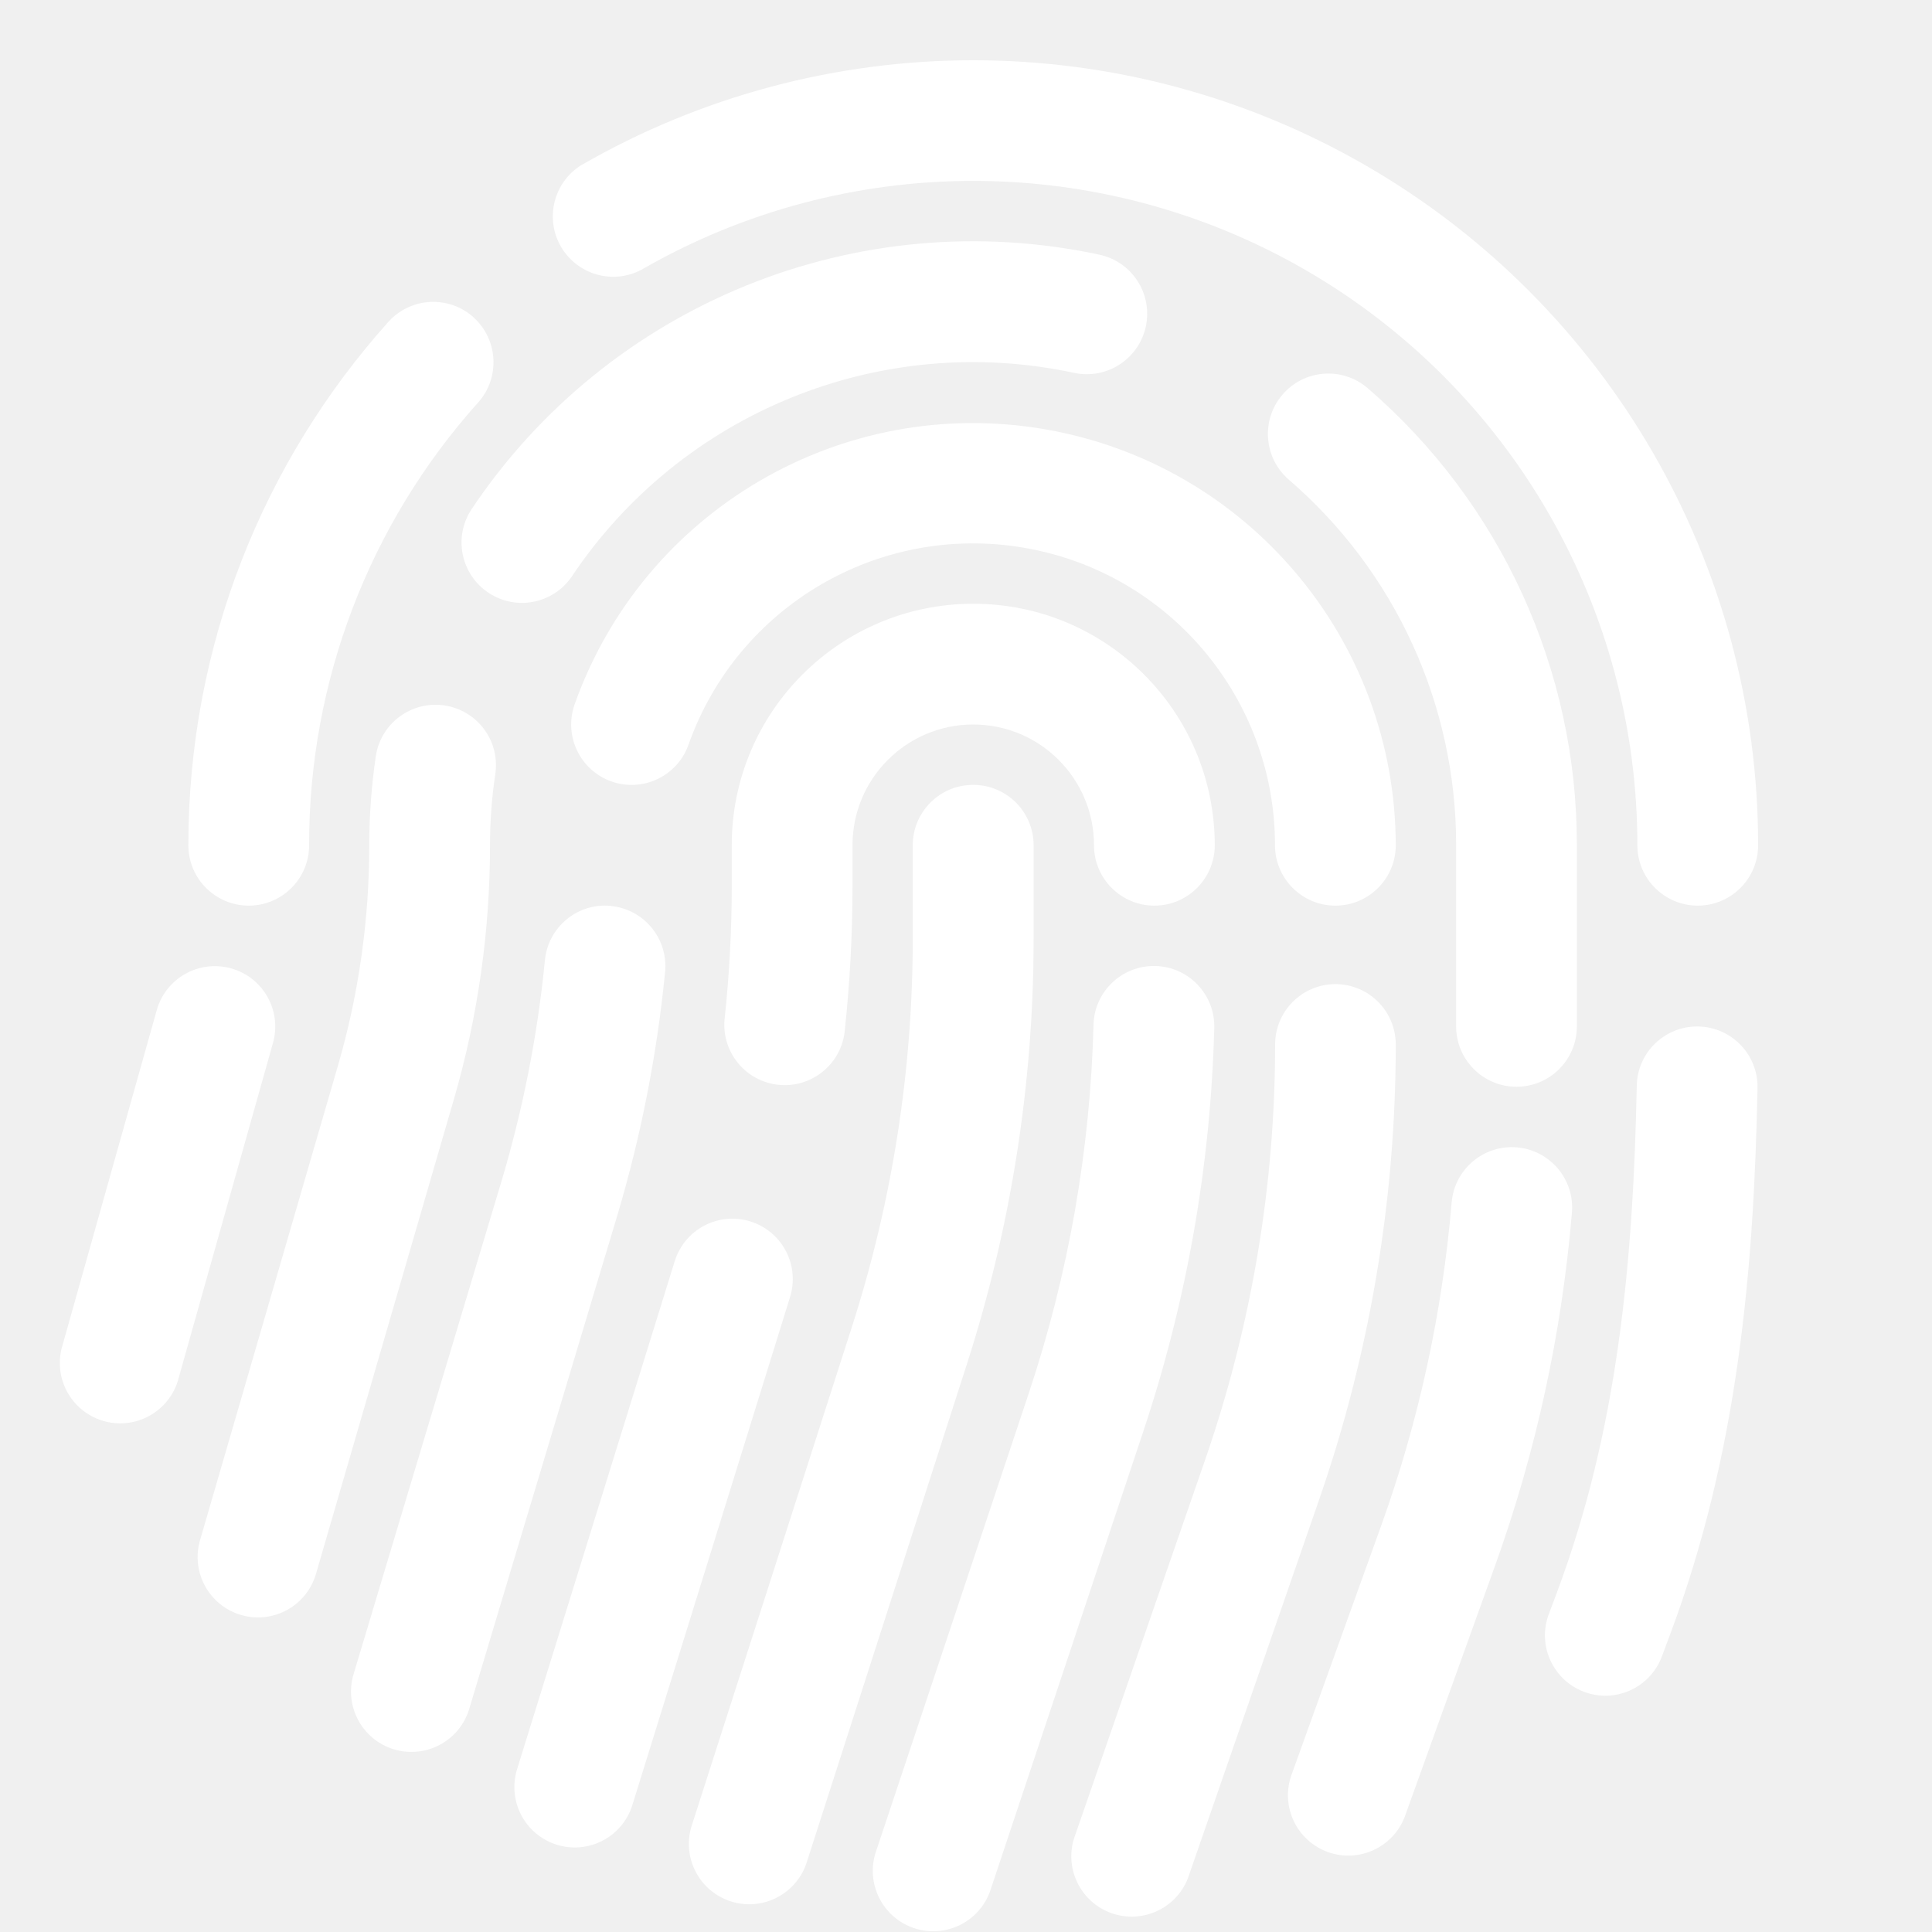
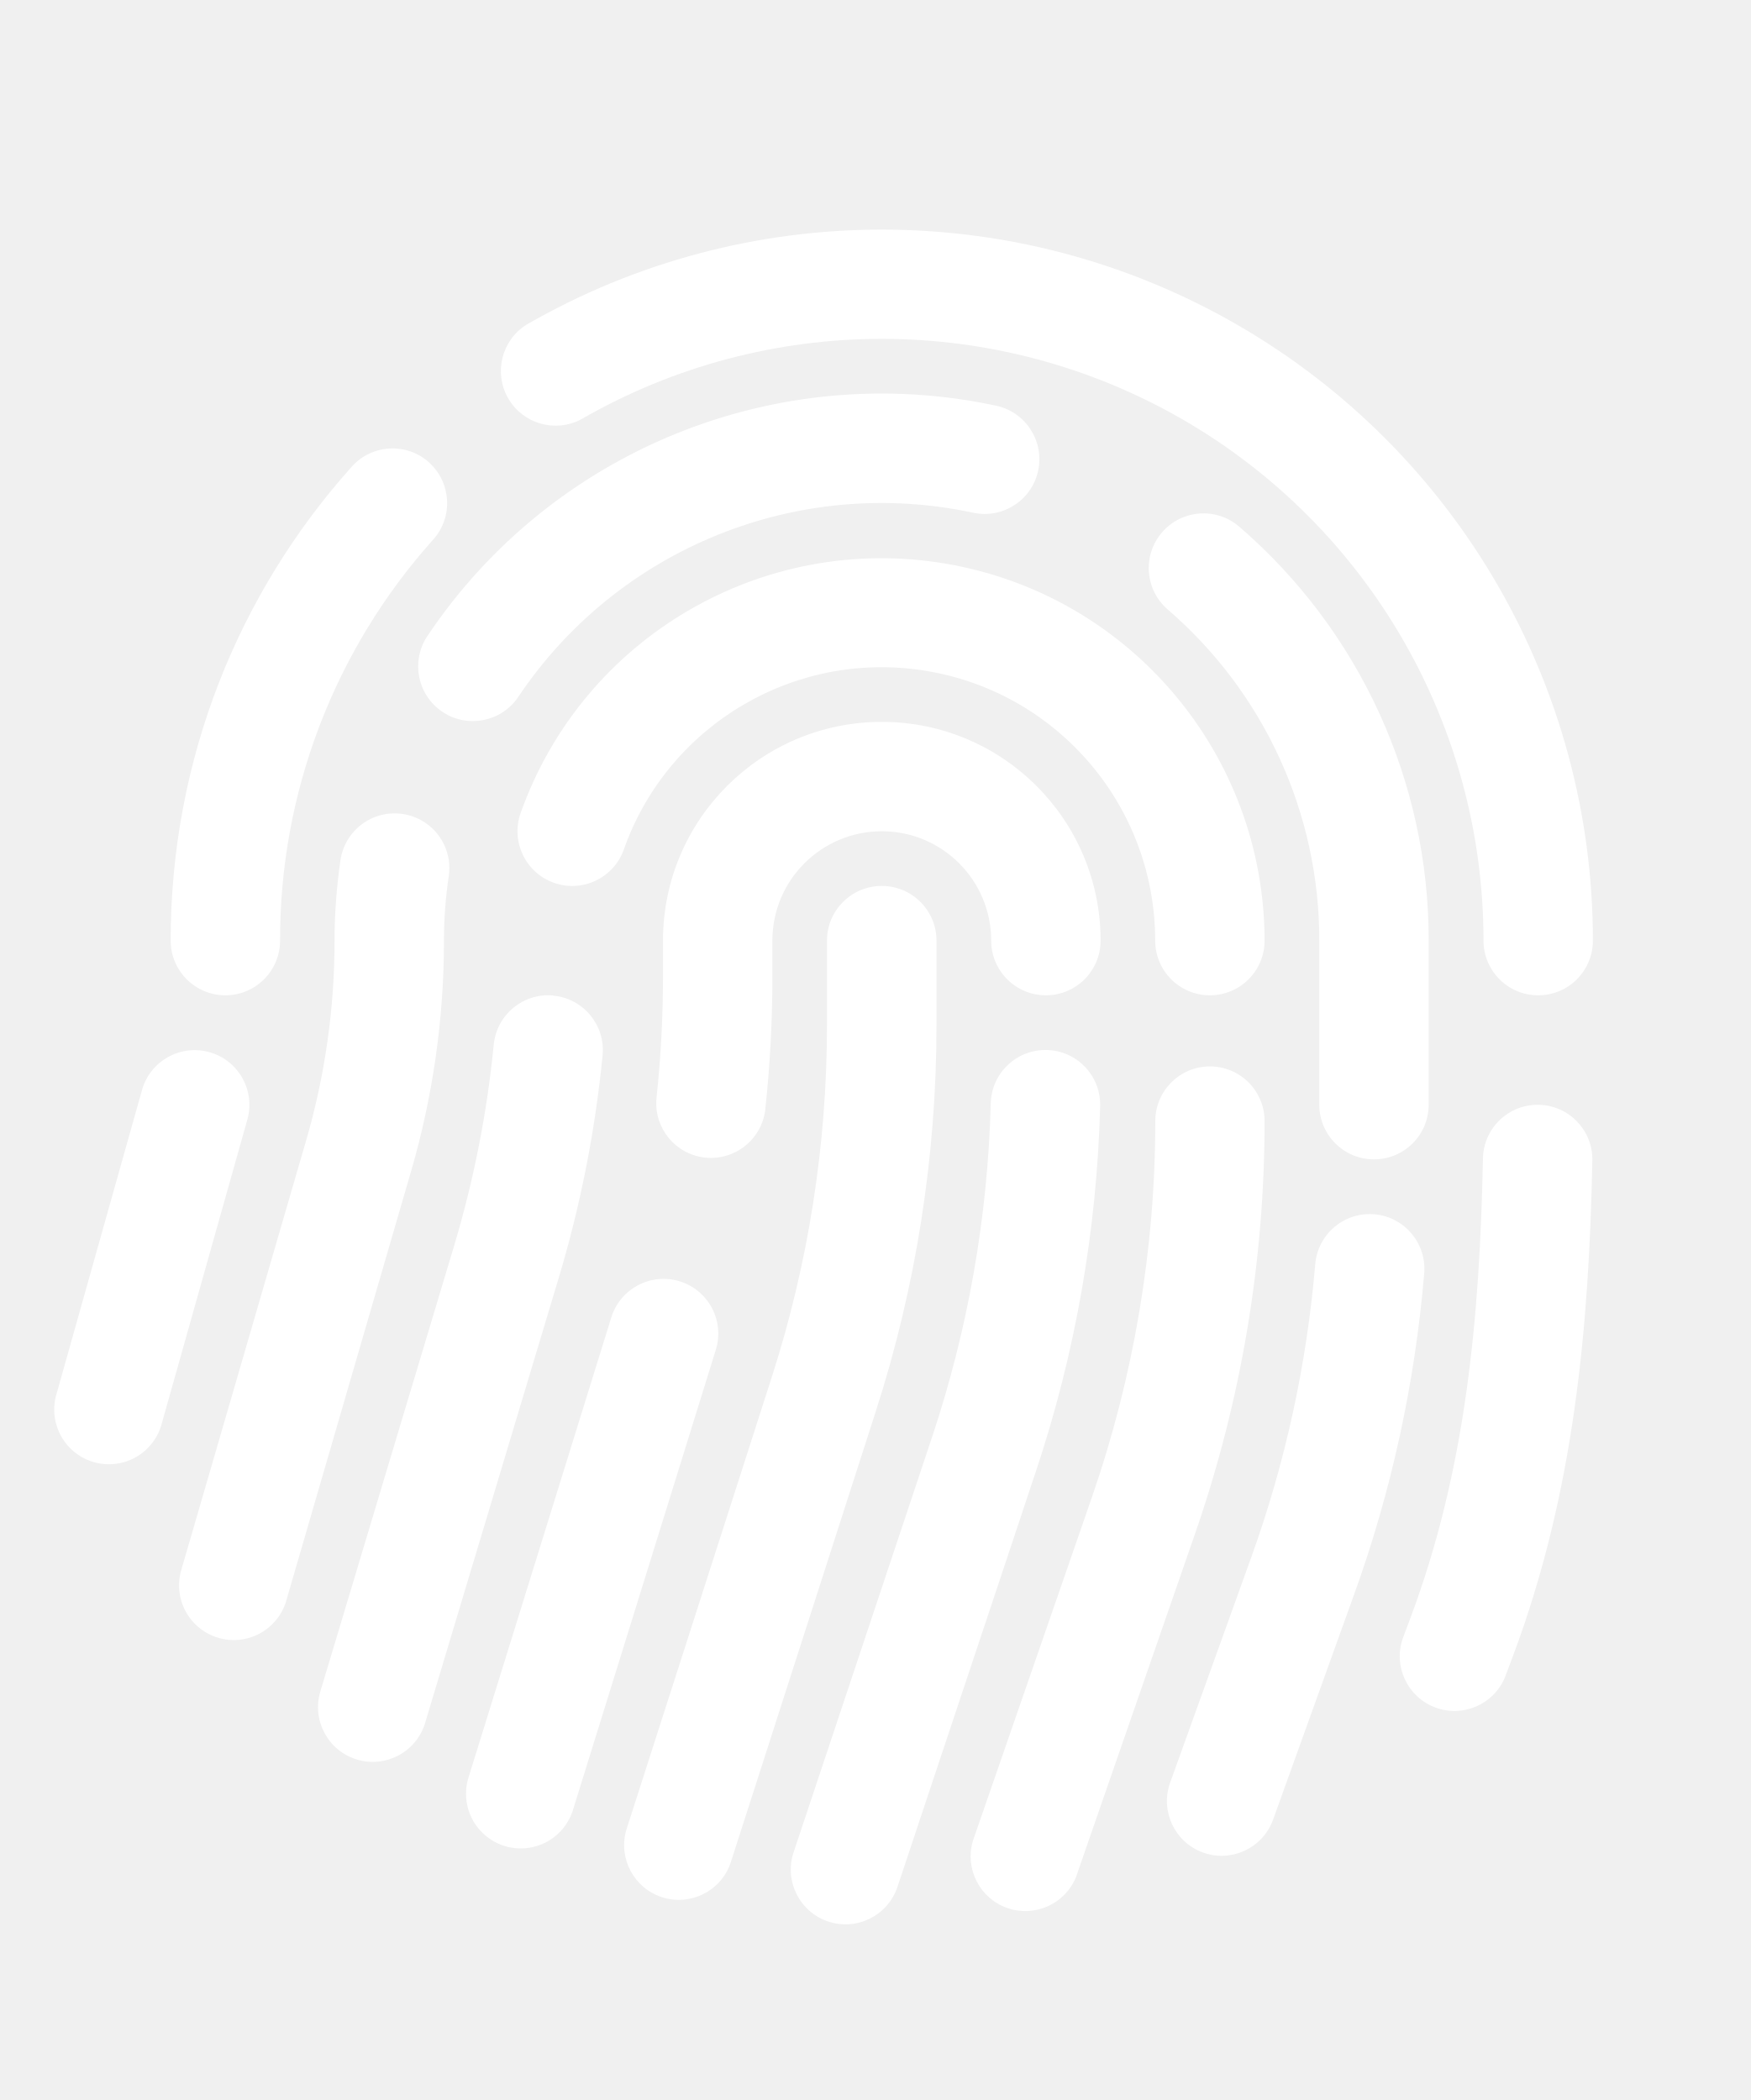
- <svg xmlns="http://www.w3.org/2000/svg" width="30" height="30" fill="white" class="bi bi-fingerprint" viewBox="0 0 16 16">
+ <svg xmlns="http://www.w3.org/2000/svg" width="30" height="36" fill="white" class="bi bi-fingerprint" viewBox="0 0 16 16">
  <path d="M8.06 6.5a.5.5 0 0 1 .5.5v.776a11.5 11.5 0 0 1-.552 3.519l-1.331 4.14a.5.5 0 0 1-.952-.305l1.33-4.141a10.5 10.5 0 0 0 .504-3.213V7a.5.5 0 0 1 .5-.5Z" />
  <path d="M6.06 7a2 2 0 1 1 4 0 .5.5 0 1 1-1 0 1 1 0 1 0-2 0v.332c0 .409-.022.816-.066 1.221A.5.5 0 0 1 6 8.447c.04-.37.06-.742.06-1.115V7Zm3.509 1a.5.5 0 0 1 .487.513 11.5 11.5 0 0 1-.587 3.339l-1.266 3.8a.5.5 0 0 1-.949-.317l1.267-3.8a10.5 10.5 0 0 0 .535-3.048A.5.5 0 0 1 9.569 8Zm-3.356 2.115a.5.5 0 0 1 .33.626L5.24 14.939a.5.5 0 1 1-.955-.296l1.303-4.199a.5.5 0 0 1 .625-.329Z" />
  <path d="M4.759 5.833A3.501 3.501 0 0 1 11.559 7a.5.5 0 0 1-1 0 2.5 2.5 0 0 0-4.857-.833.5.5 0 1 1-.943-.334Zm.3 1.67a.5.5 0 0 1 .449.546 10.72 10.72 0 0 1-.4 2.031l-1.222 4.072a.5.5 0 1 1-.958-.287L4.15 9.793a9.72 9.72 0 0 0 .363-1.842.5.5 0 0 1 .546-.449Zm6 .647a.5.5 0 0 1 .5.5c0 1.28-.213 2.552-.632 3.762l-1.09 3.145a.5.5 0 0 1-.944-.327l1.089-3.145c.382-1.105.578-2.266.578-3.435a.5.5 0 0 1 .5-.5Z" />
  <path d="M3.902 4.222a4.996 4.996 0 0 1 5.202-2.113.5.5 0 0 1-.208.979 3.996 3.996 0 0 0-4.163 1.69.5.5 0 0 1-.831-.556Zm6.72-.955a.5.5 0 0 1 .705-.052A4.99 4.99 0 0 1 13.059 7v1.5a.5.5 0 1 1-1 0V7a3.99 3.99 0 0 0-1.386-3.028.5.5 0 0 1-.051-.705ZM3.68 5.842a.5.5 0 0 1 .422.568c-.029.192-.044.39-.044.59 0 .71-.1 1.417-.298 2.1l-1.14 3.923a.5.5 0 1 1-.96-.279L2.8 8.821A6.531 6.531 0 0 0 3.058 7c0-.25.019-.496.054-.736a.5.5 0 0 1 .568-.422Zm8.882 3.66a.5.5 0 0 1 .456.54c-.084 1-.298 1.986-.64 2.934l-.744 2.068a.5.5 0 0 1-.941-.338l.745-2.07a10.51 10.51 0 0 0 .584-2.678.5.5 0 0 1 .54-.456Z" />
  <path d="M4.81 1.37A6.5 6.5 0 0 1 14.56 7a.5.5 0 1 1-1 0 5.5 5.5 0 0 0-8.25-4.765.5.5 0 0 1-.5-.865Zm-.89 1.257a.5.5 0 0 1 .04.706A5.478 5.478 0 0 0 2.56 7a.5.5 0 0 1-1 0c0-1.664.626-3.184 1.655-4.333a.5.5 0 0 1 .706-.04ZM1.915 8.02a.5.5 0 0 1 .346.616l-.779 2.767a.5.5 0 1 1-.962-.27l.778-2.767a.5.5 0 0 1 .617-.346Zm12.15.481a.5.5 0 0 1 .49.51c-.03 1.499-.161 3.025-.727 4.533l-.07.187a.5.5 0 0 1-.936-.351l.07-.187c.506-1.35.634-2.74.663-4.202a.5.5 0 0 1 .51-.49Z" />
</svg>
